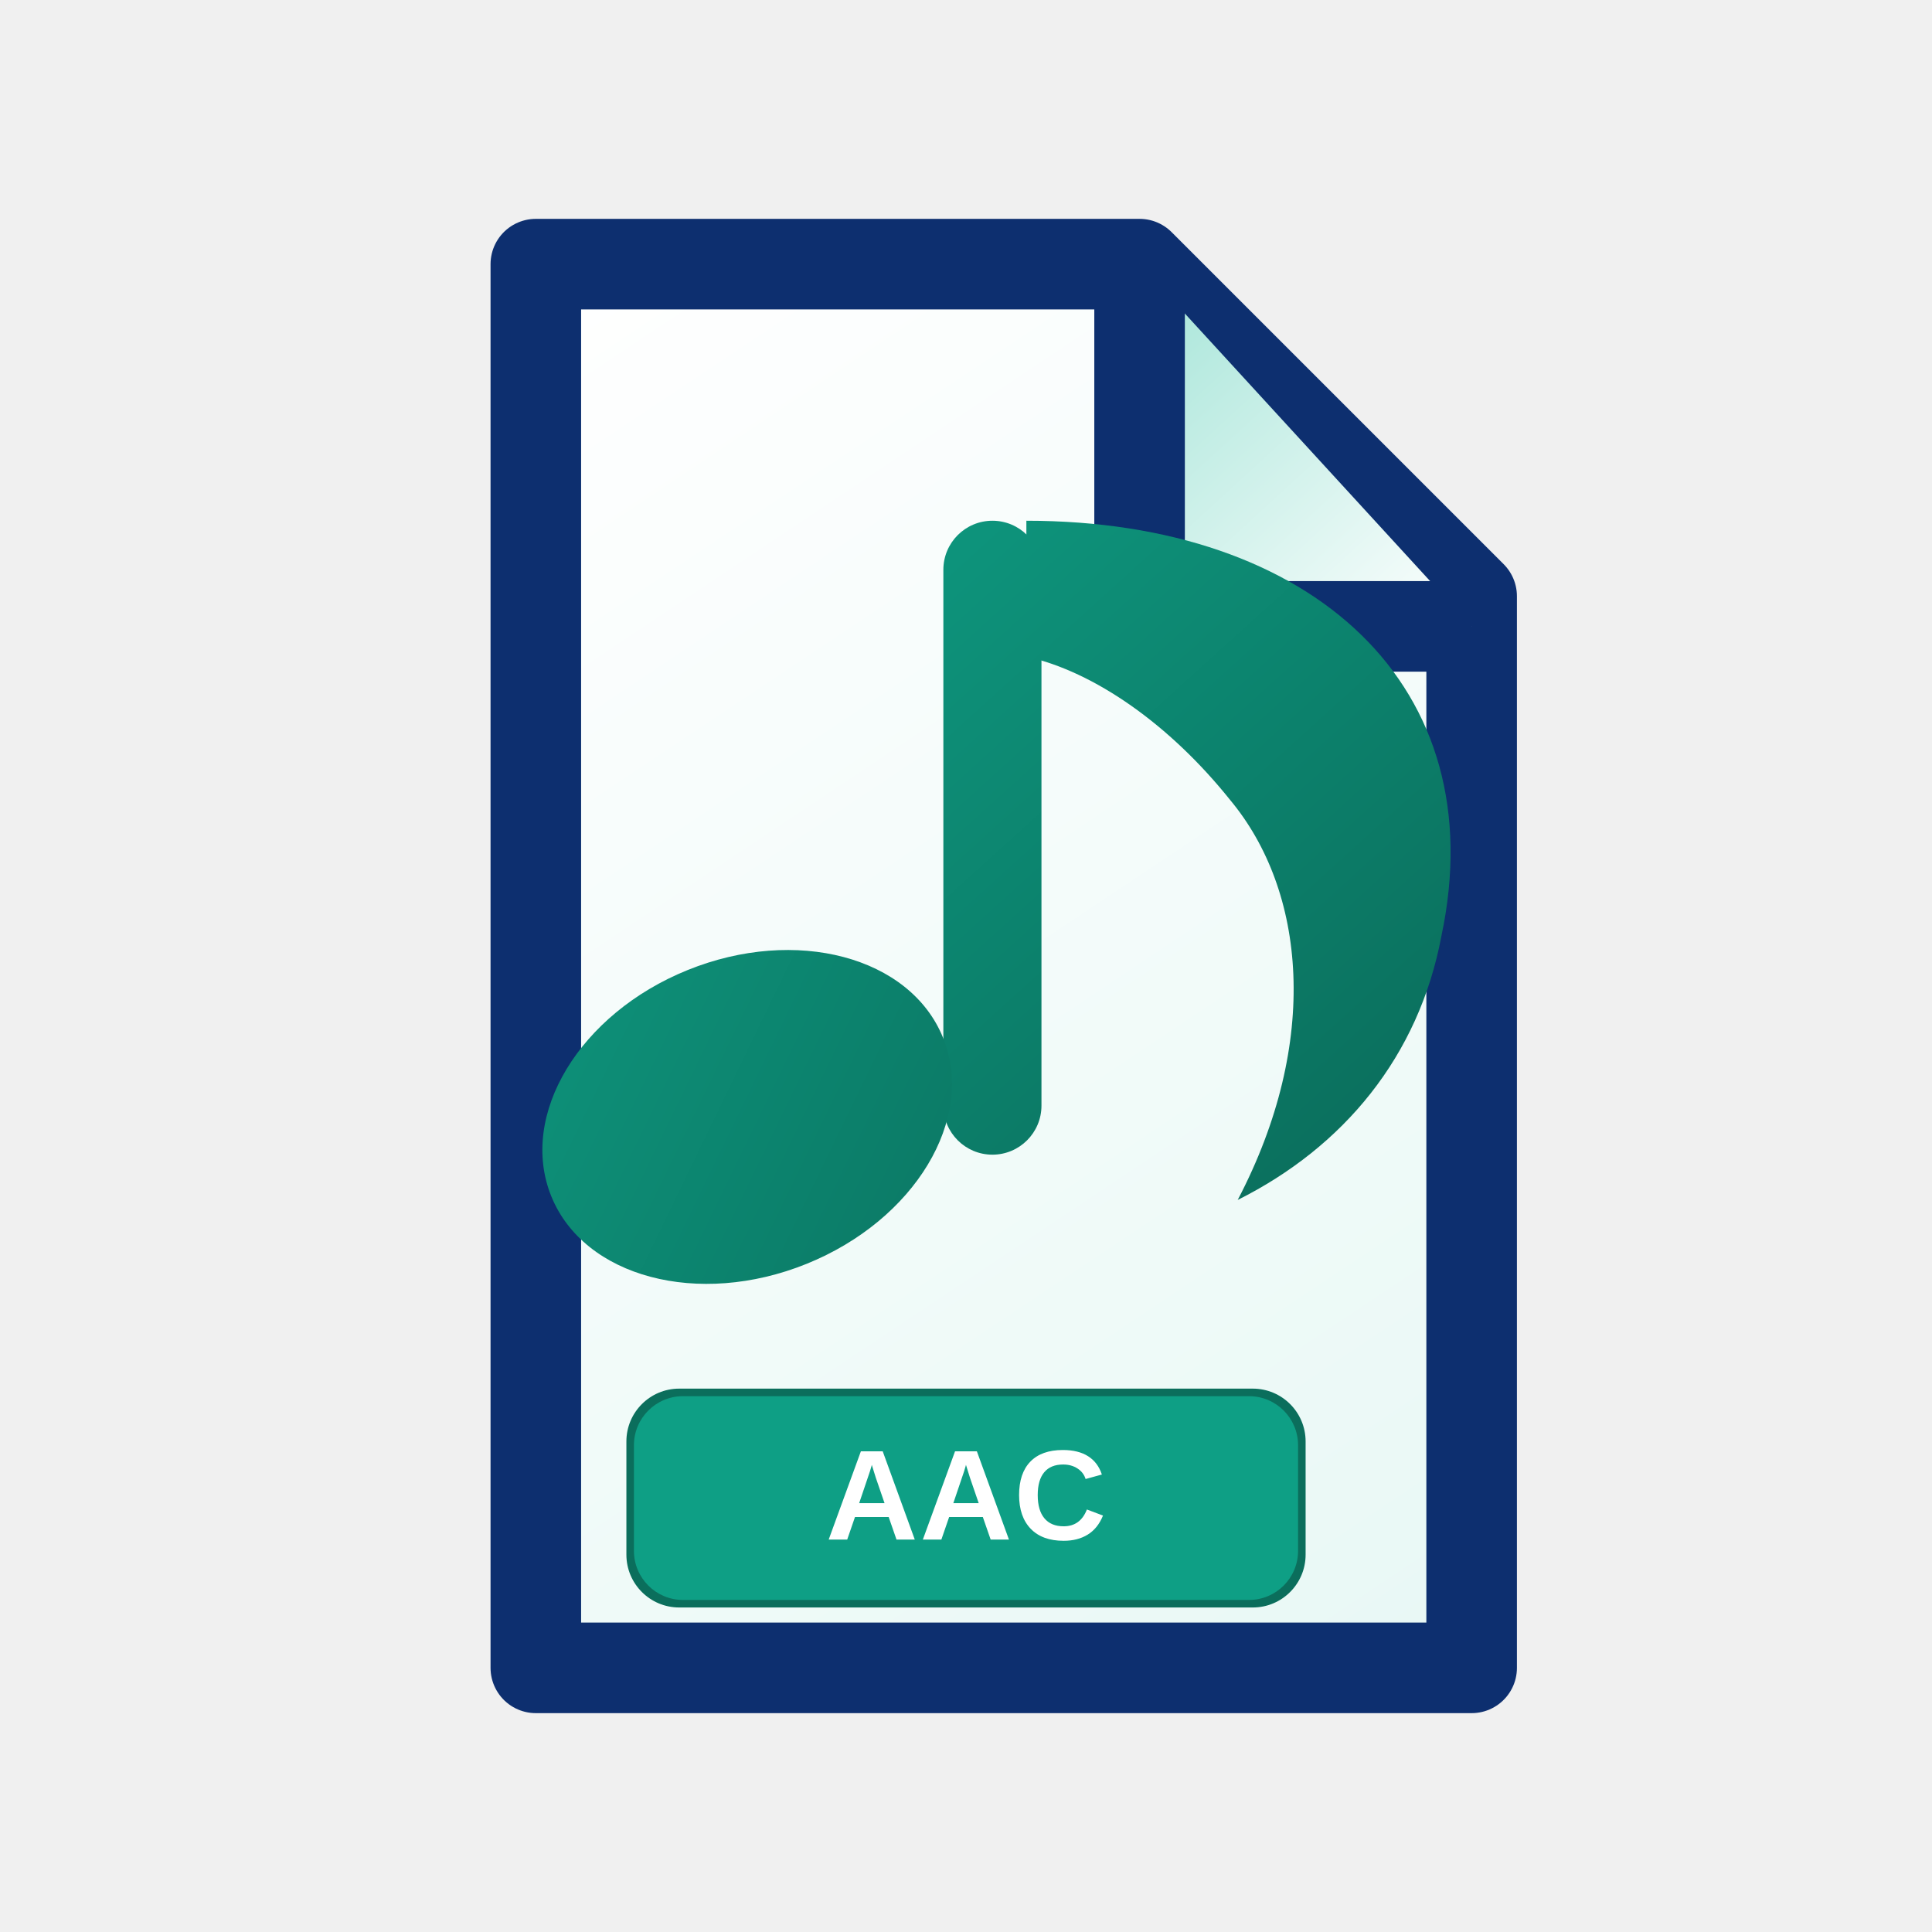
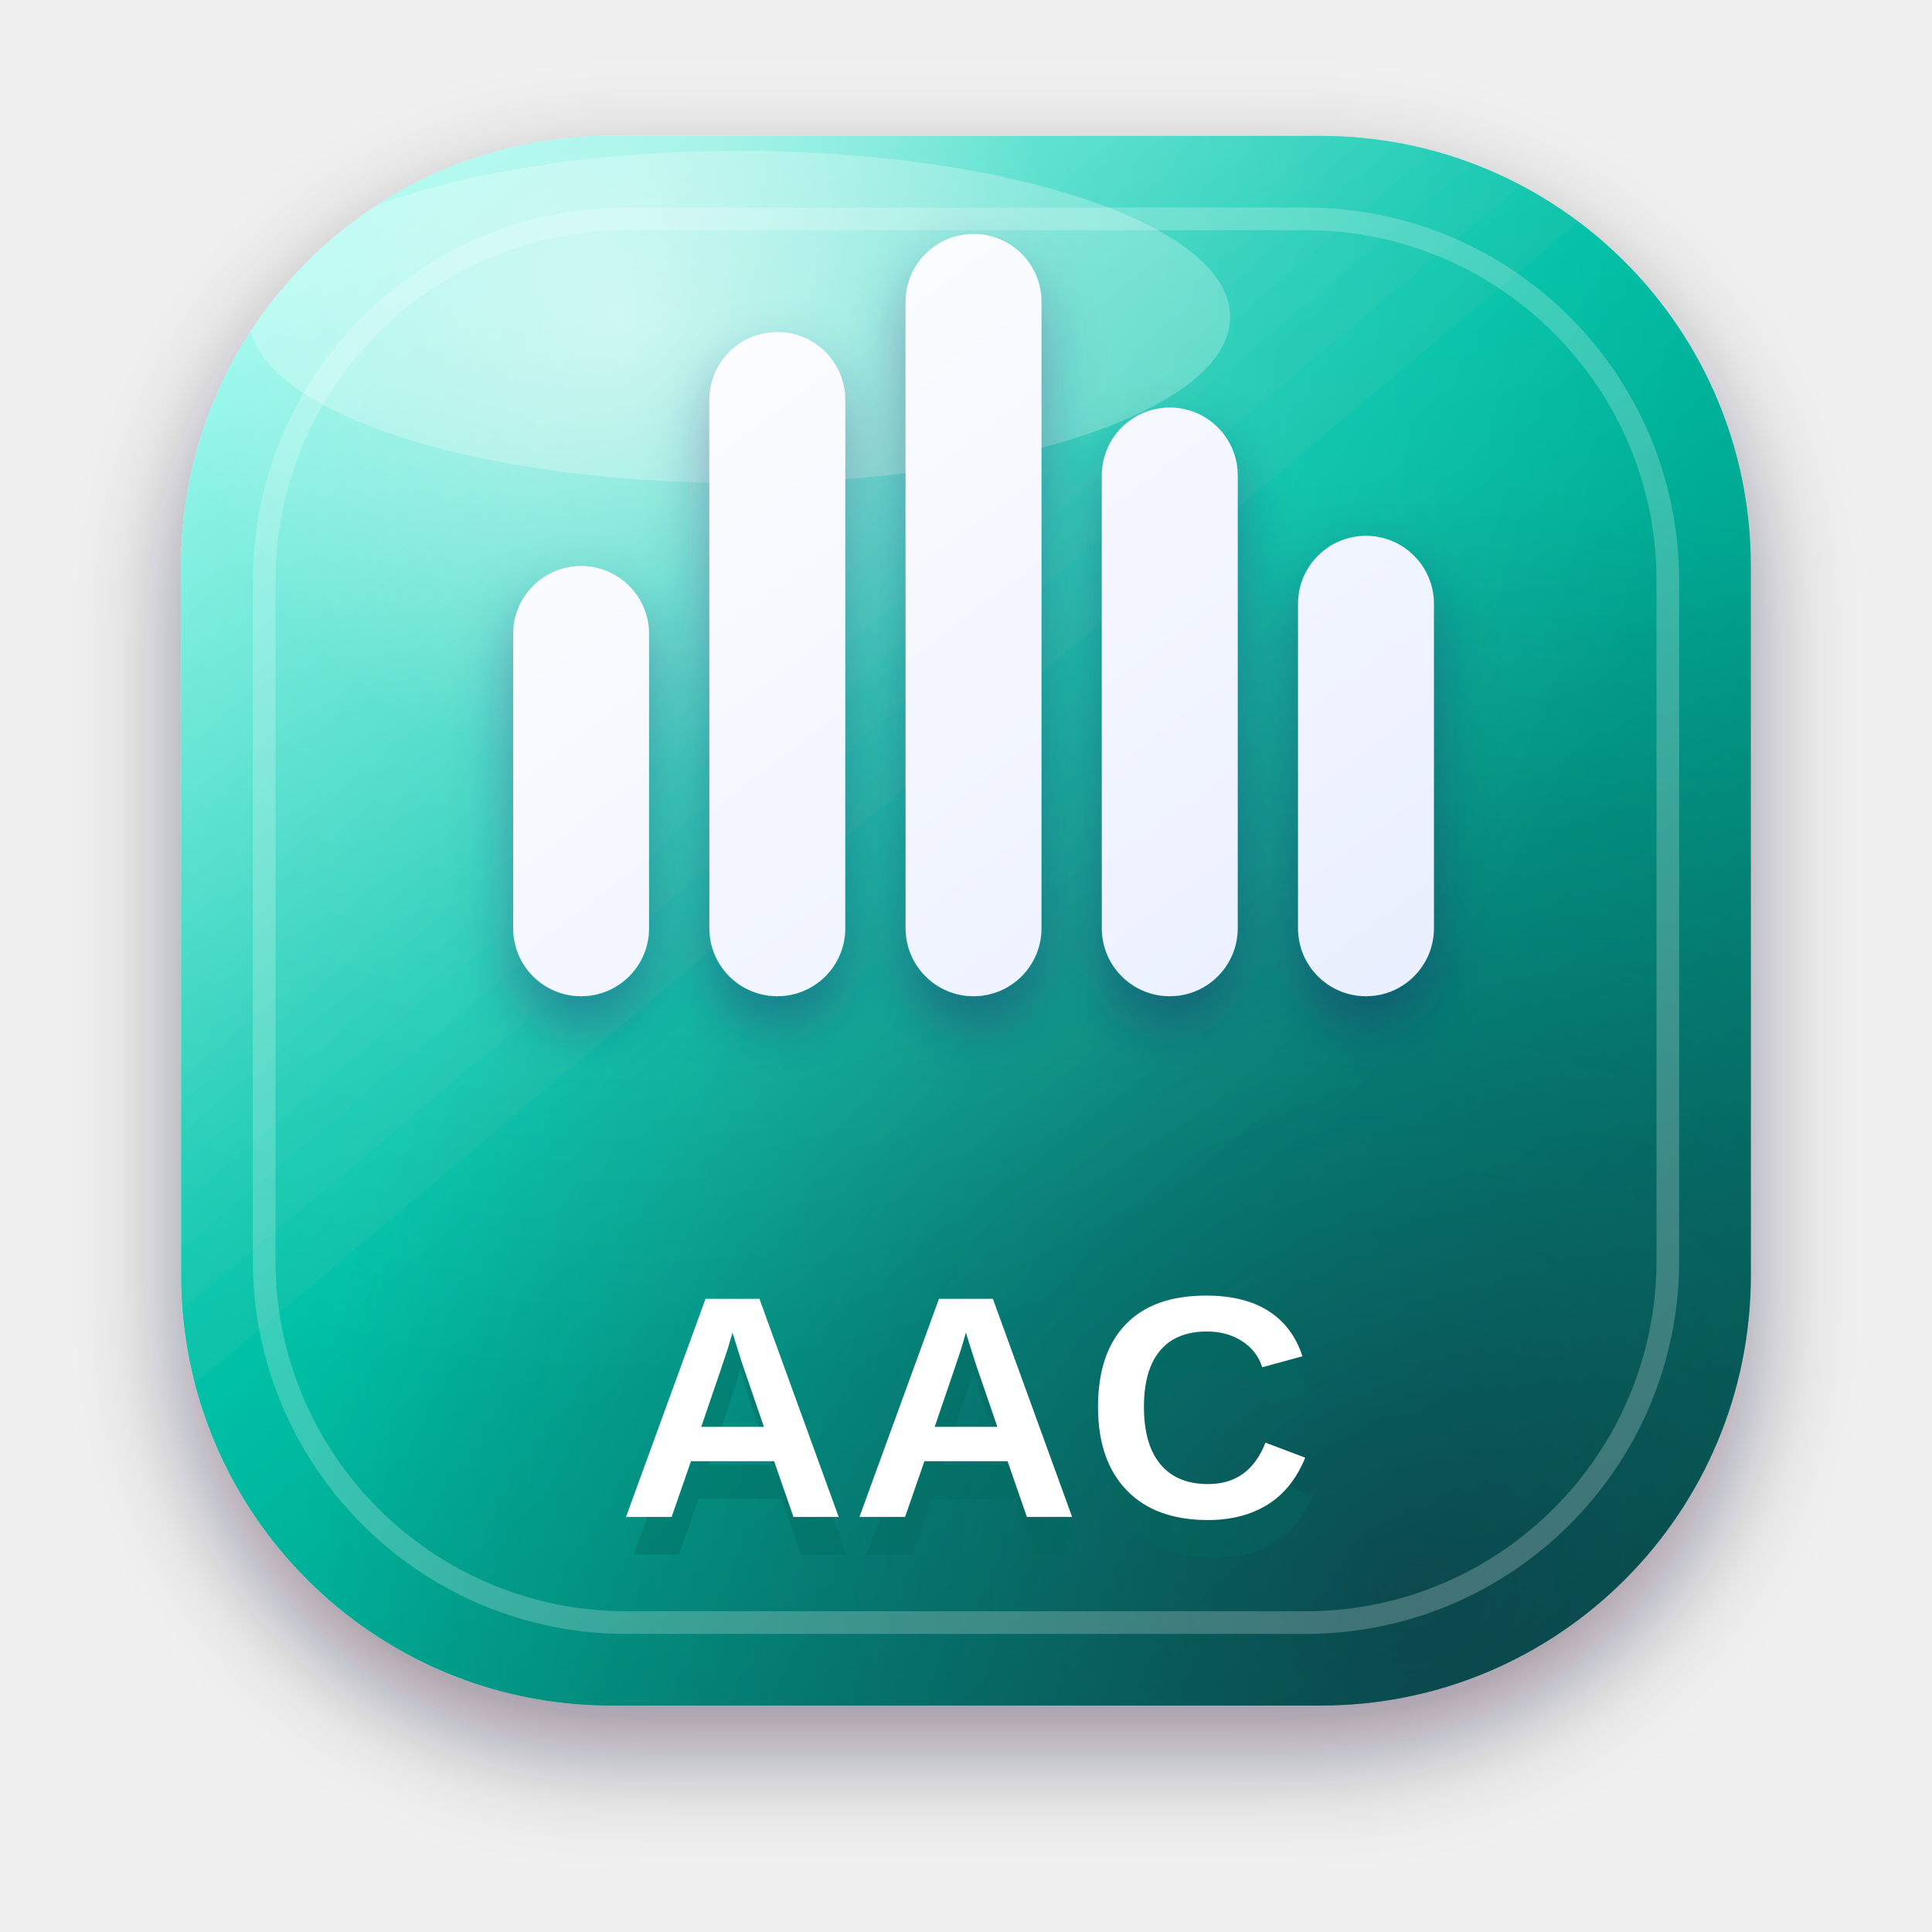
<svg xmlns="http://www.w3.org/2000/svg" viewBox="0 0 512 512">
  <defs>
-     <linearGradient id="paper-aac" x1="142" y1="70" x2="390" y2="442" gradientUnits="userSpaceOnUse">
+     <linearGradient id="body-aac" x1="0.08" y1="0" x2="0.92" y2="1">
+       <stop offset="0" stop-color="#9EFFF3" />
+       <stop offset="0.45" stop-color="#00BFA5" />
+       <stop offset="1" stop-color="#00695C" />
+     </linearGradient>
+     <radialGradient id="shade-aac" cx="0.78" cy="0.92" r="0.7">
+       <stop offset="0" stop-color="#1a0628" stop-opacity="0.42" />
+       <stop offset="1" stop-color="#1a0628" stop-opacity="0" />
+     </radialGradient>
+     <radialGradient id="gloss-aac" cx="0.28" cy="0.12" r="0.68">
+       <stop offset="0" stop-color="#ffffff" stop-opacity="0.58" />
+       <stop offset="0.42" stop-color="#ffffff" stop-opacity="0.12" />
+       <stop offset="1" stop-color="#ffffff" stop-opacity="0" />
+     </radialGradient>
+     <linearGradient id="mark-aac" x1="150" y1="70" x2="340" y2="320" gradientUnits="userSpaceOnUse">
      <stop offset="0" stop-color="#ffffff" />
-       <stop offset="1" stop-color="#E8F8F5" />
+       <stop offset="1" stop-color="#E8EEFF" />
    </linearGradient>
-     <linearGradient id="fold-aac" x1="302" y1="70" x2="390" y2="166" gradientUnits="userSpaceOnUse">
-       <stop offset="0" stop-color="#A3E4D7" />
-       <stop offset="1" stop-color="#ffffff" />
-     </linearGradient>
-     <linearGradient id="note-aac" x1="168" y1="140" x2="340" y2="330" gradientUnits="userSpaceOnUse">
-       <stop offset="0" stop-color="#0E9F85" />
-       <stop offset="1" stop-color="#0B6E5C" />
-     </linearGradient>
+     <clipPath id="tile-aac">
+       <rect x="48" y="36" width="416" height="416" rx="114" />
+     </clipPath>
+     <filter id="lift-aac" x="-18%" y="-8%" width="136%" height="140%">
+       <feDropShadow dx="0" dy="12" stdDeviation="14" flood-color="#1a0628" flood-opacity="0.4" />
+     </filter>
+     <filter id="markShadow-aac" x="-30%" y="-20%" width="160%" height="160%">
+       <feDropShadow dx="0" dy="8" stdDeviation="8" flood-color="#2a0860" flood-opacity="0.32" />
+     </filter>
  </defs>
-   <path d="M142 70h160l88 88v284H142z" fill="url(#paper-aac)" stroke="#0d2f6f" stroke-width="24" stroke-linejoin="round" />
-   <path d="M302 70v96h88" fill="url(#fold-aac)" stroke="#0d2f6f" stroke-width="24" stroke-linejoin="round" />
-   <g fill="url(#note-aac)">
-     <path d="M272 138 C348 138 396 182 382 248 C376 280 356 304 328 318              C350 276 346 236 326 212 C310 192 290 178 272 174 Z" />
-     <rect x="250" y="138" width="26" height="168" rx="13" />
-     <ellipse cx="198" cy="296" rx="56" ry="42" transform="rotate(-22 198 296)" />
+   <g filter="url(#lift-aac)">
+     <rect x="48" y="36" width="416" height="416" rx="114" fill="url(#body-aac)" />
  </g>
-   <rect x="166" y="368" width="180" height="58" rx="14" fill="#0B6E5C" />
-   <rect x="168" y="370" width="176" height="54" rx="13" fill="#0E9F85" />
-   <text x="256" y="408" text-anchor="middle" font-family="Arial, Helvetica, sans-serif" font-size="34" font-weight="800" letter-spacing="0.4" fill="#ffffff">AAC</text>
+   <g clip-path="url(#tile-aac)">
+     <rect x="48" y="36" width="416" height="416" fill="url(#shade-aac)" />
+     <rect x="48" y="36" width="416" height="416" fill="url(#gloss-aac)" />
+     <ellipse cx="196" cy="84" rx="130" ry="44" fill="#ffffff" fill-opacity="0.26" />
+     <rect x="70" y="58" width="372" height="372" rx="96" fill="none" stroke="#ffffff" stroke-opacity="0.22" stroke-width="6" />
+   </g>
+   <g filter="url(#markShadow-aac)">
+     <g fill="url(#mark-aac)">
+       <rect x="136" y="150" width="36" height="114" rx="18" />
+       <rect x="188" y="88" width="36" height="176" rx="18" />
+       <rect x="240" y="62" width="36" height="202" rx="18" />
+       <rect x="292" y="108" width="36" height="156" rx="18" />
+       <rect x="344" y="142" width="36" height="122" rx="18" />
+     </g>
+   </g>
+   <text x="258" y="412" text-anchor="middle" font-family="Arial Black, Arial, Helvetica, sans-serif" font-size="84" font-weight="800" letter-spacing="1.2" fill="#00695C" fill-opacity="0.38">AAC</text>
+   <text x="256" y="402" text-anchor="middle" font-family="Arial Black, Arial, Helvetica, sans-serif" font-size="84" font-weight="800" letter-spacing="1.2" fill="#ffffff">AAC</text>
</svg>
